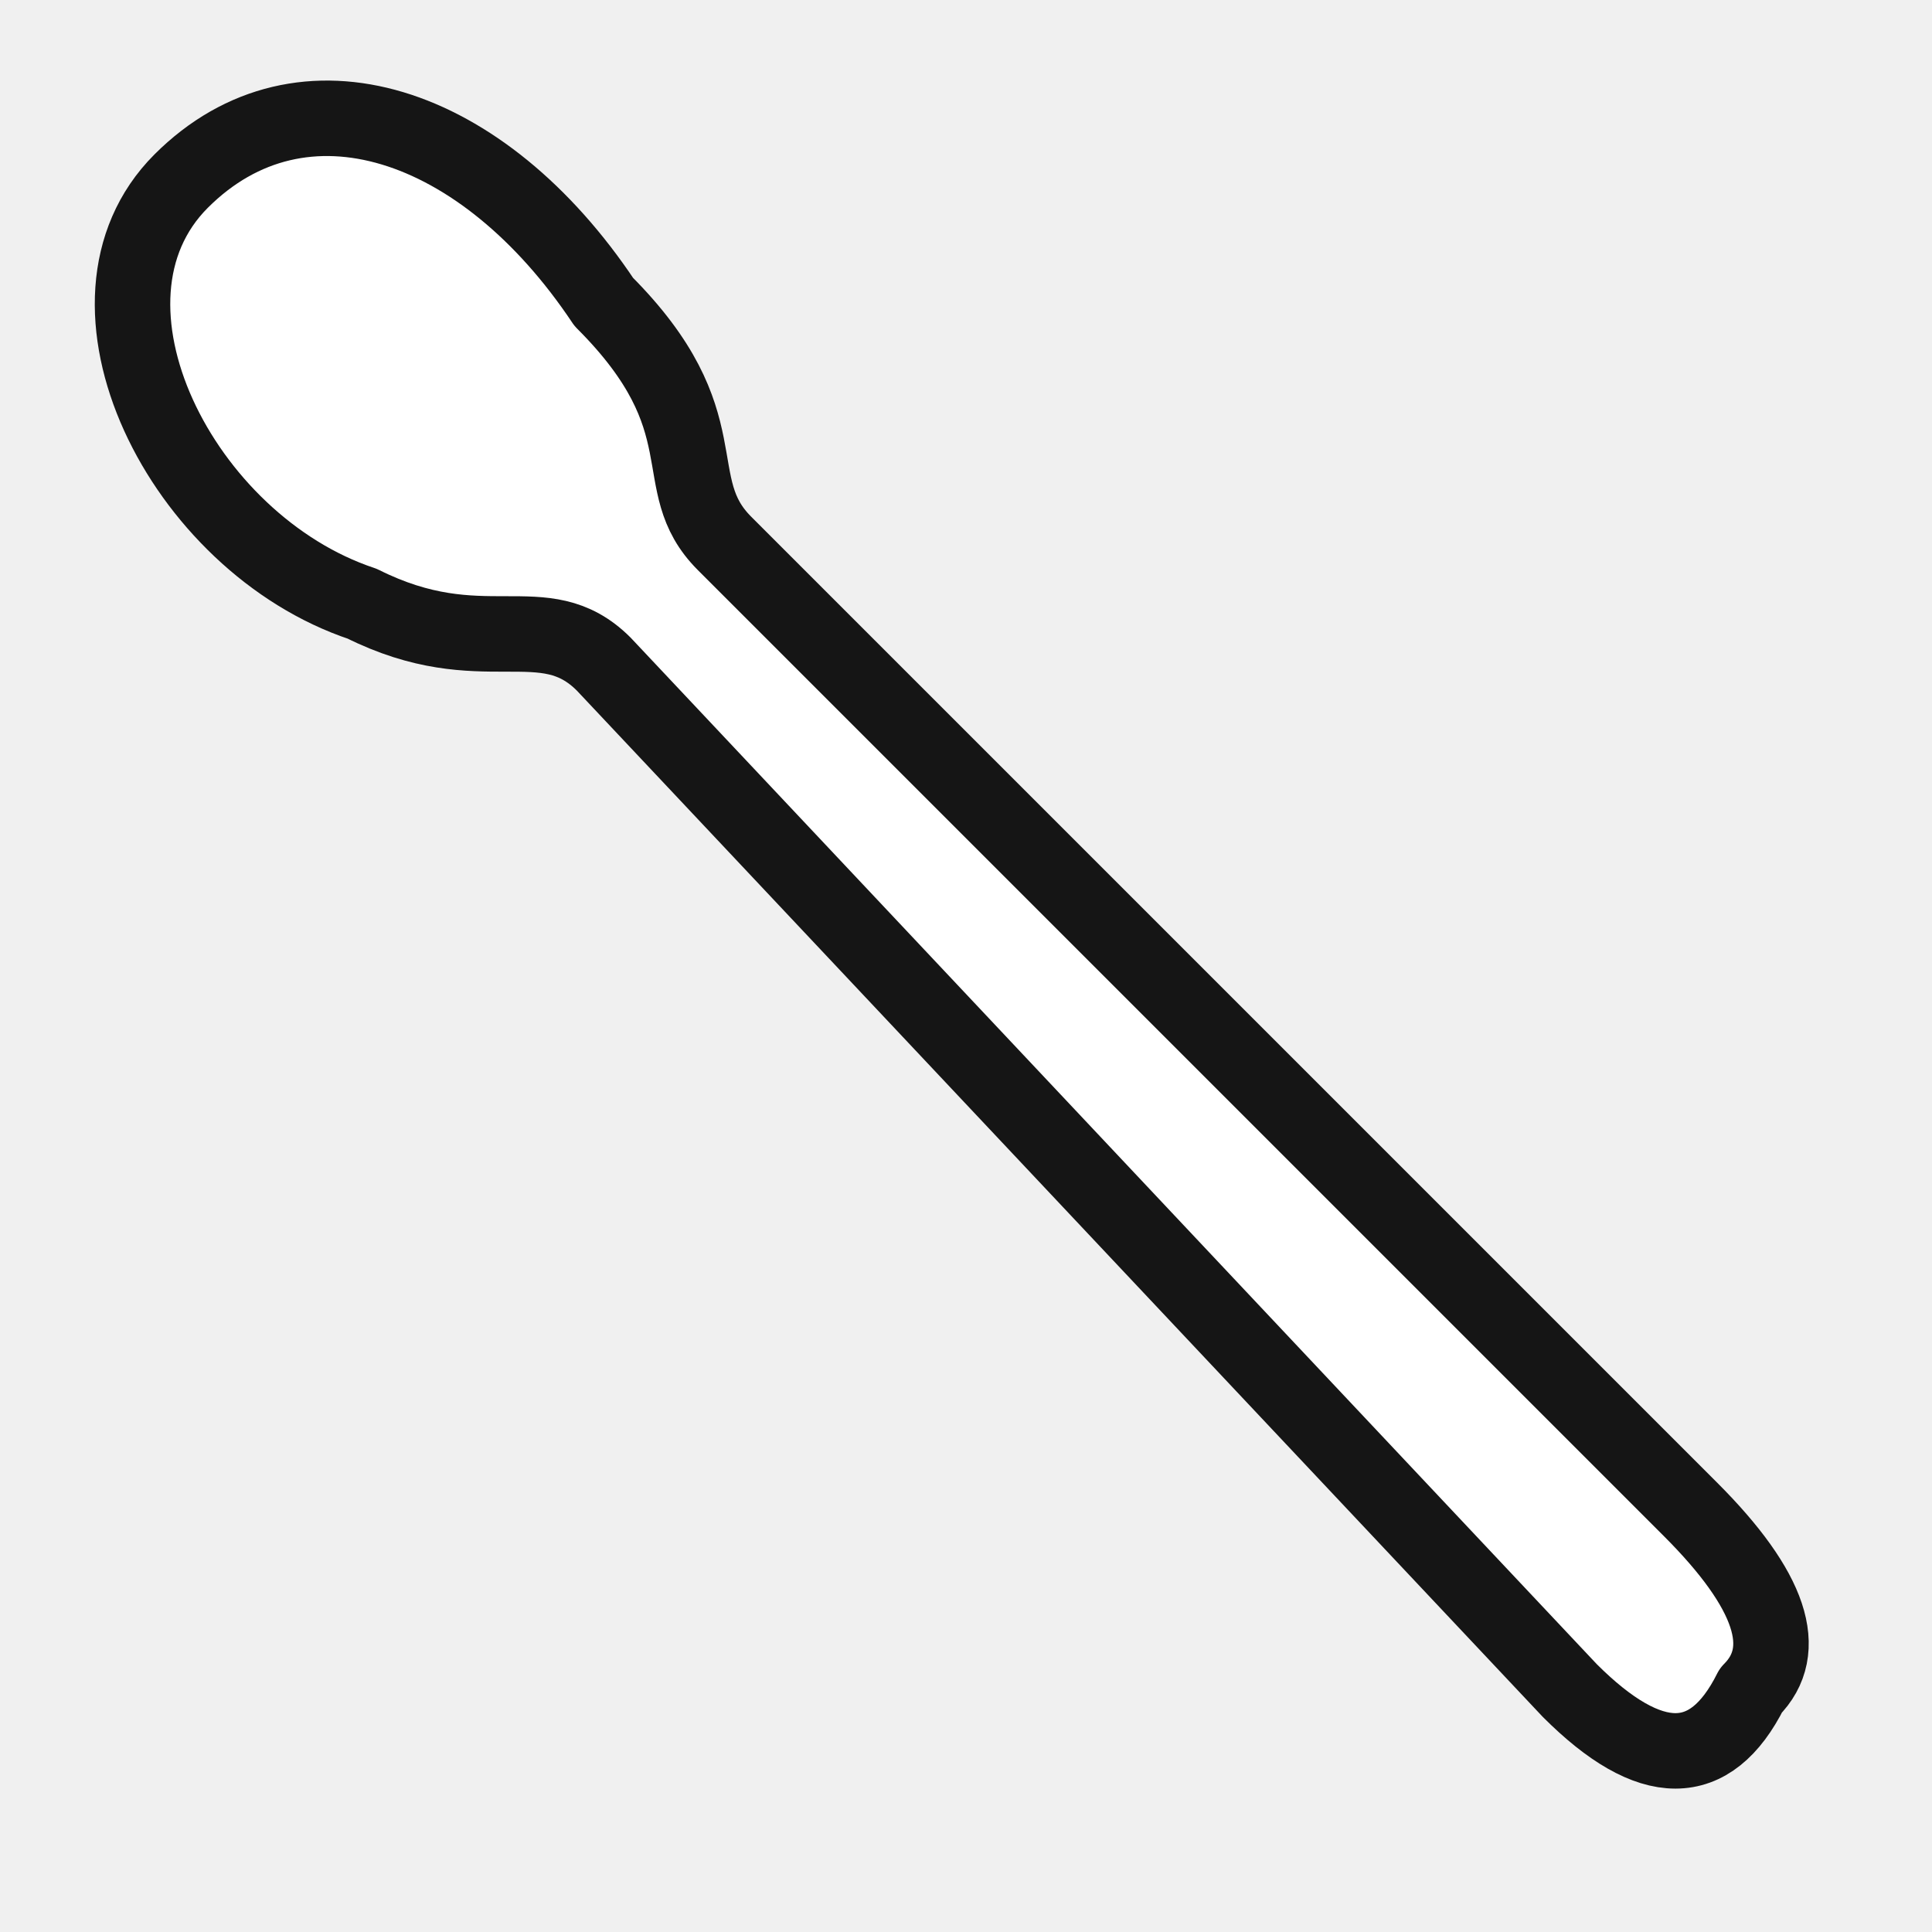
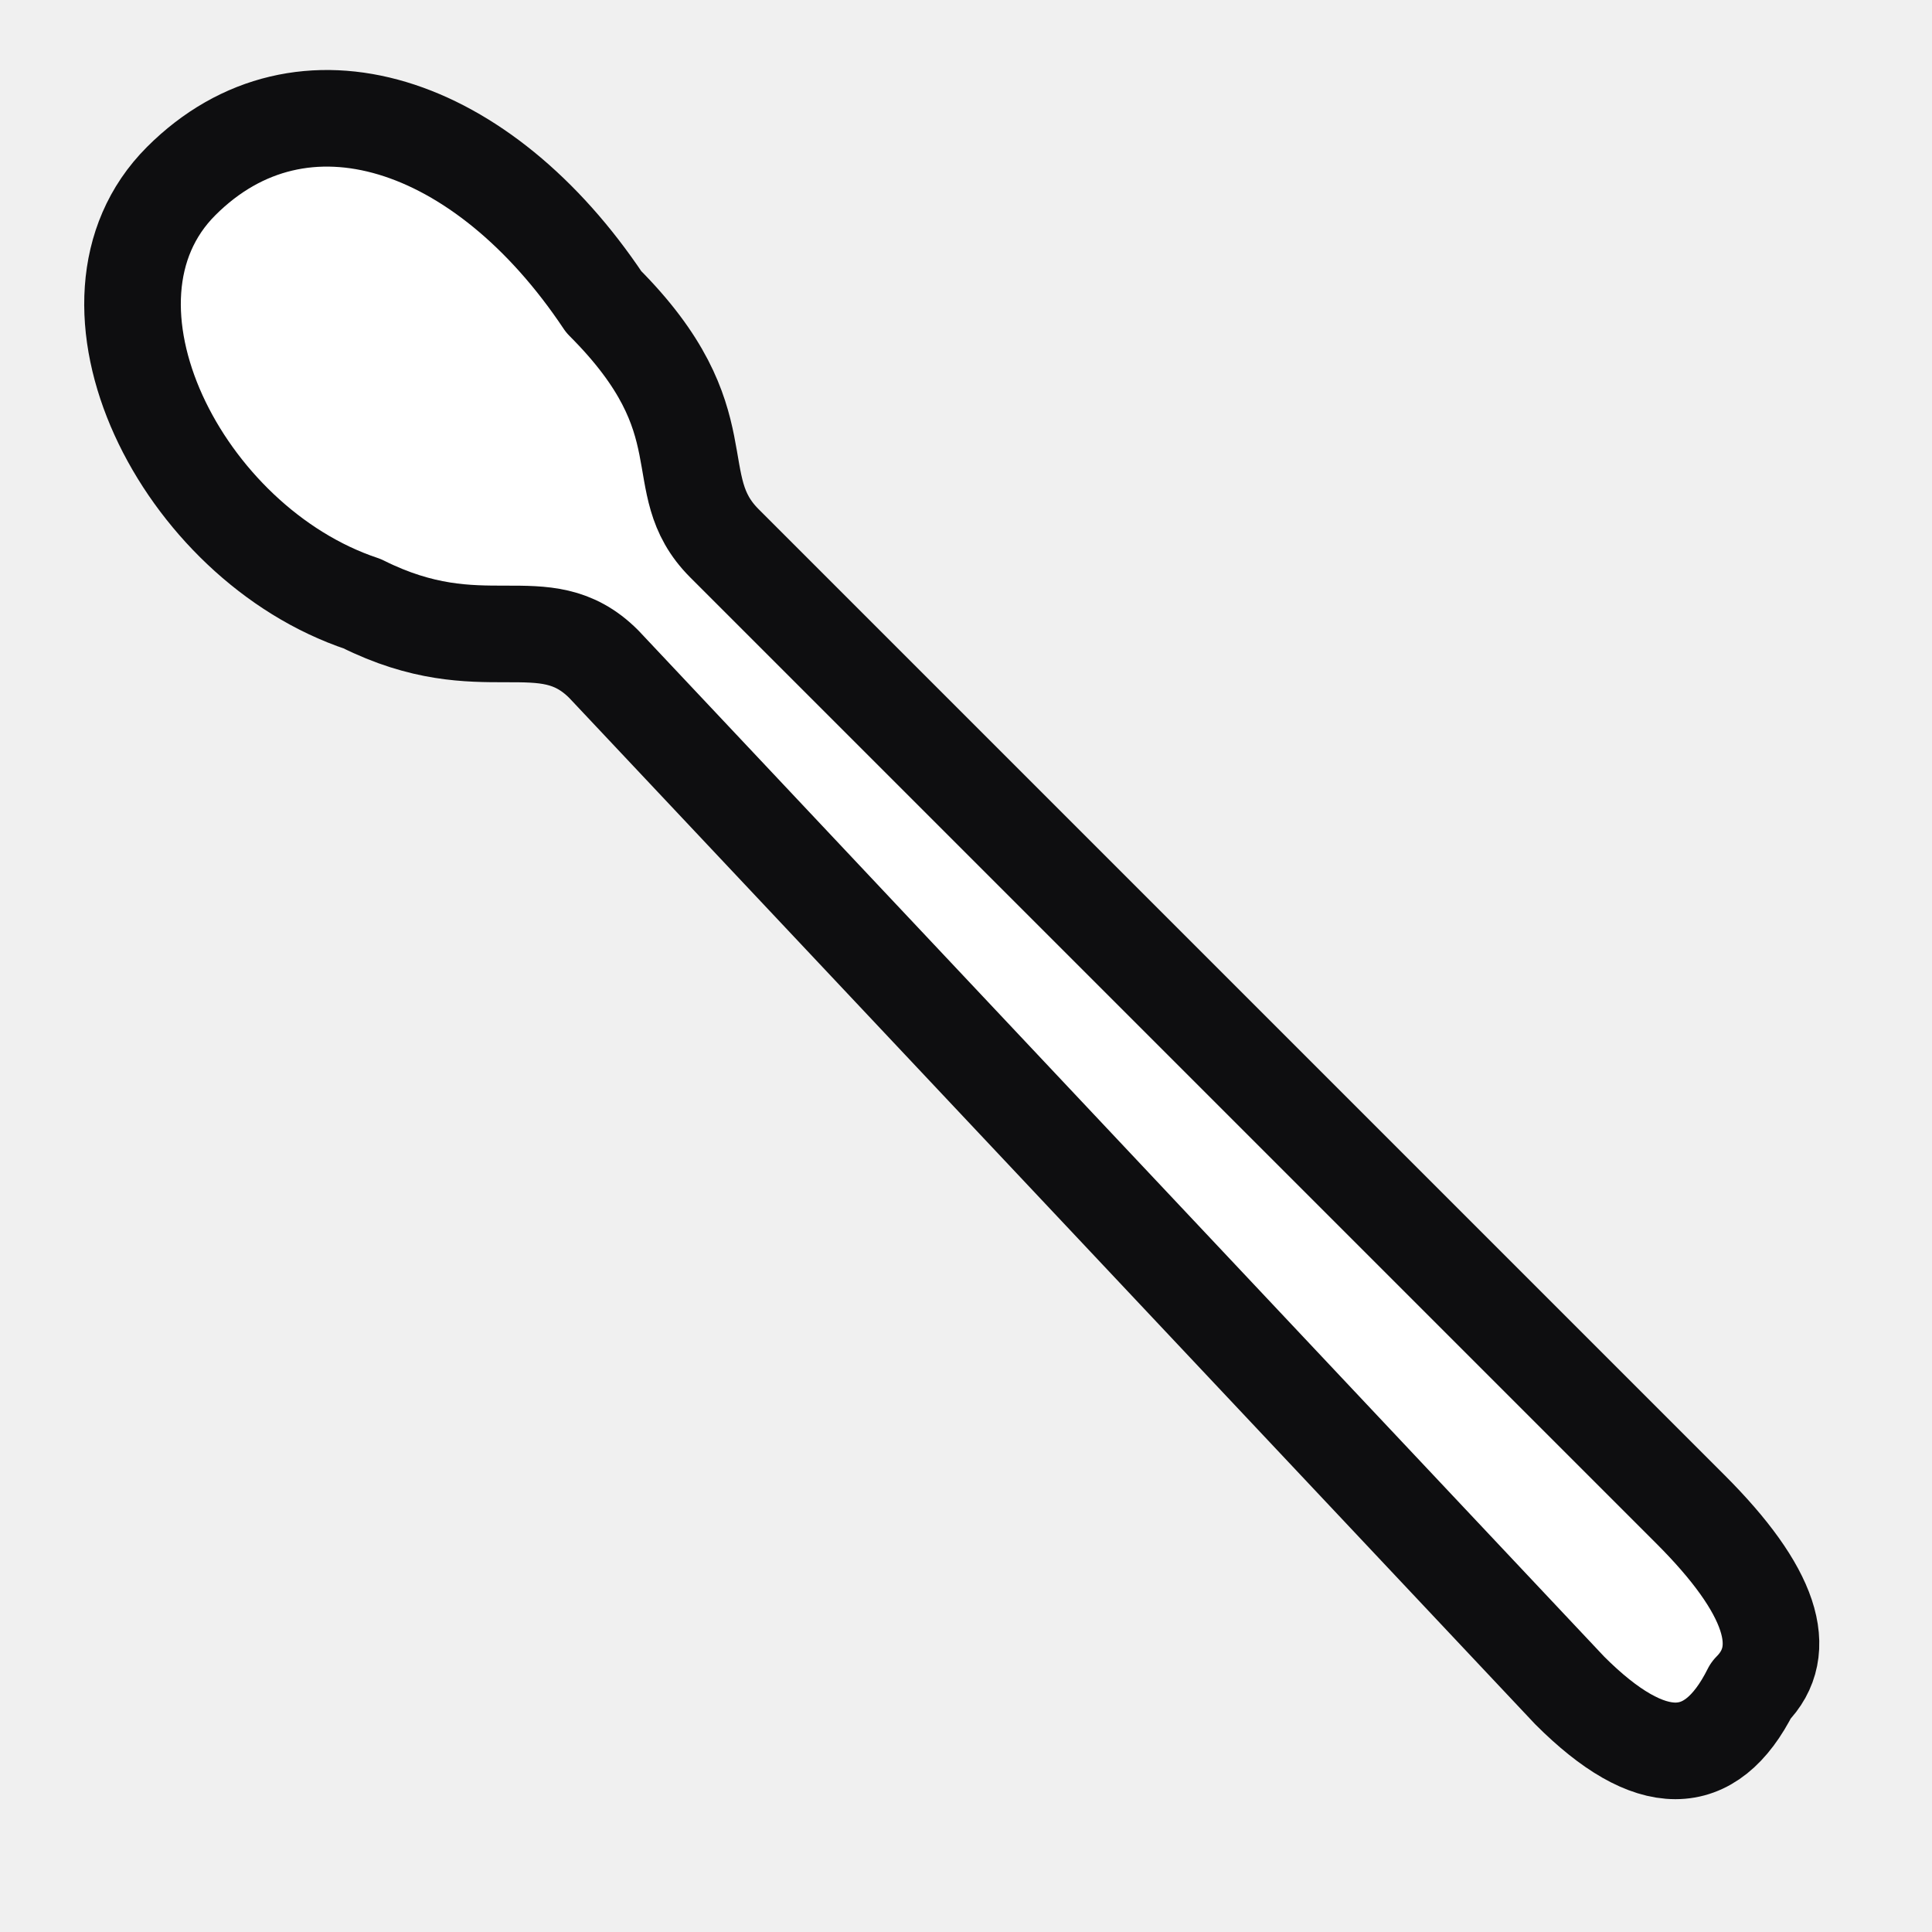
- <svg xmlns="http://www.w3.org/2000/svg" width="32" height="32" viewBox="0 0 32 32">
-   <path fill="#fff" stroke="#151515" stroke-width="1.25" stroke-linejoin="round" stroke-linecap="round" d="M3 3C1 5 3 9 6 10C8 11 9 10 10 11L26 28Q28 30 29 28Q30 27 28 25L12 9C11 8 12 7 10 5C8 2 5 1 3 3Z" />
+ <svg xmlns="http://www.w3.org/2000/svg" width="20" height="20" viewBox="0 0 32 32">
+   <path fill="#fff" stroke="#0e0e10" stroke-width="1.6" stroke-linejoin="round" stroke-linecap="round" d="M3 3C1 5 3 9 6 10C8 11 9 10 10 11L26 28Q28 30 29 28Q30 27 28 25L12 9C11 8 12 7 10 5C8 2 5 1 3 3Z" />
</svg>
